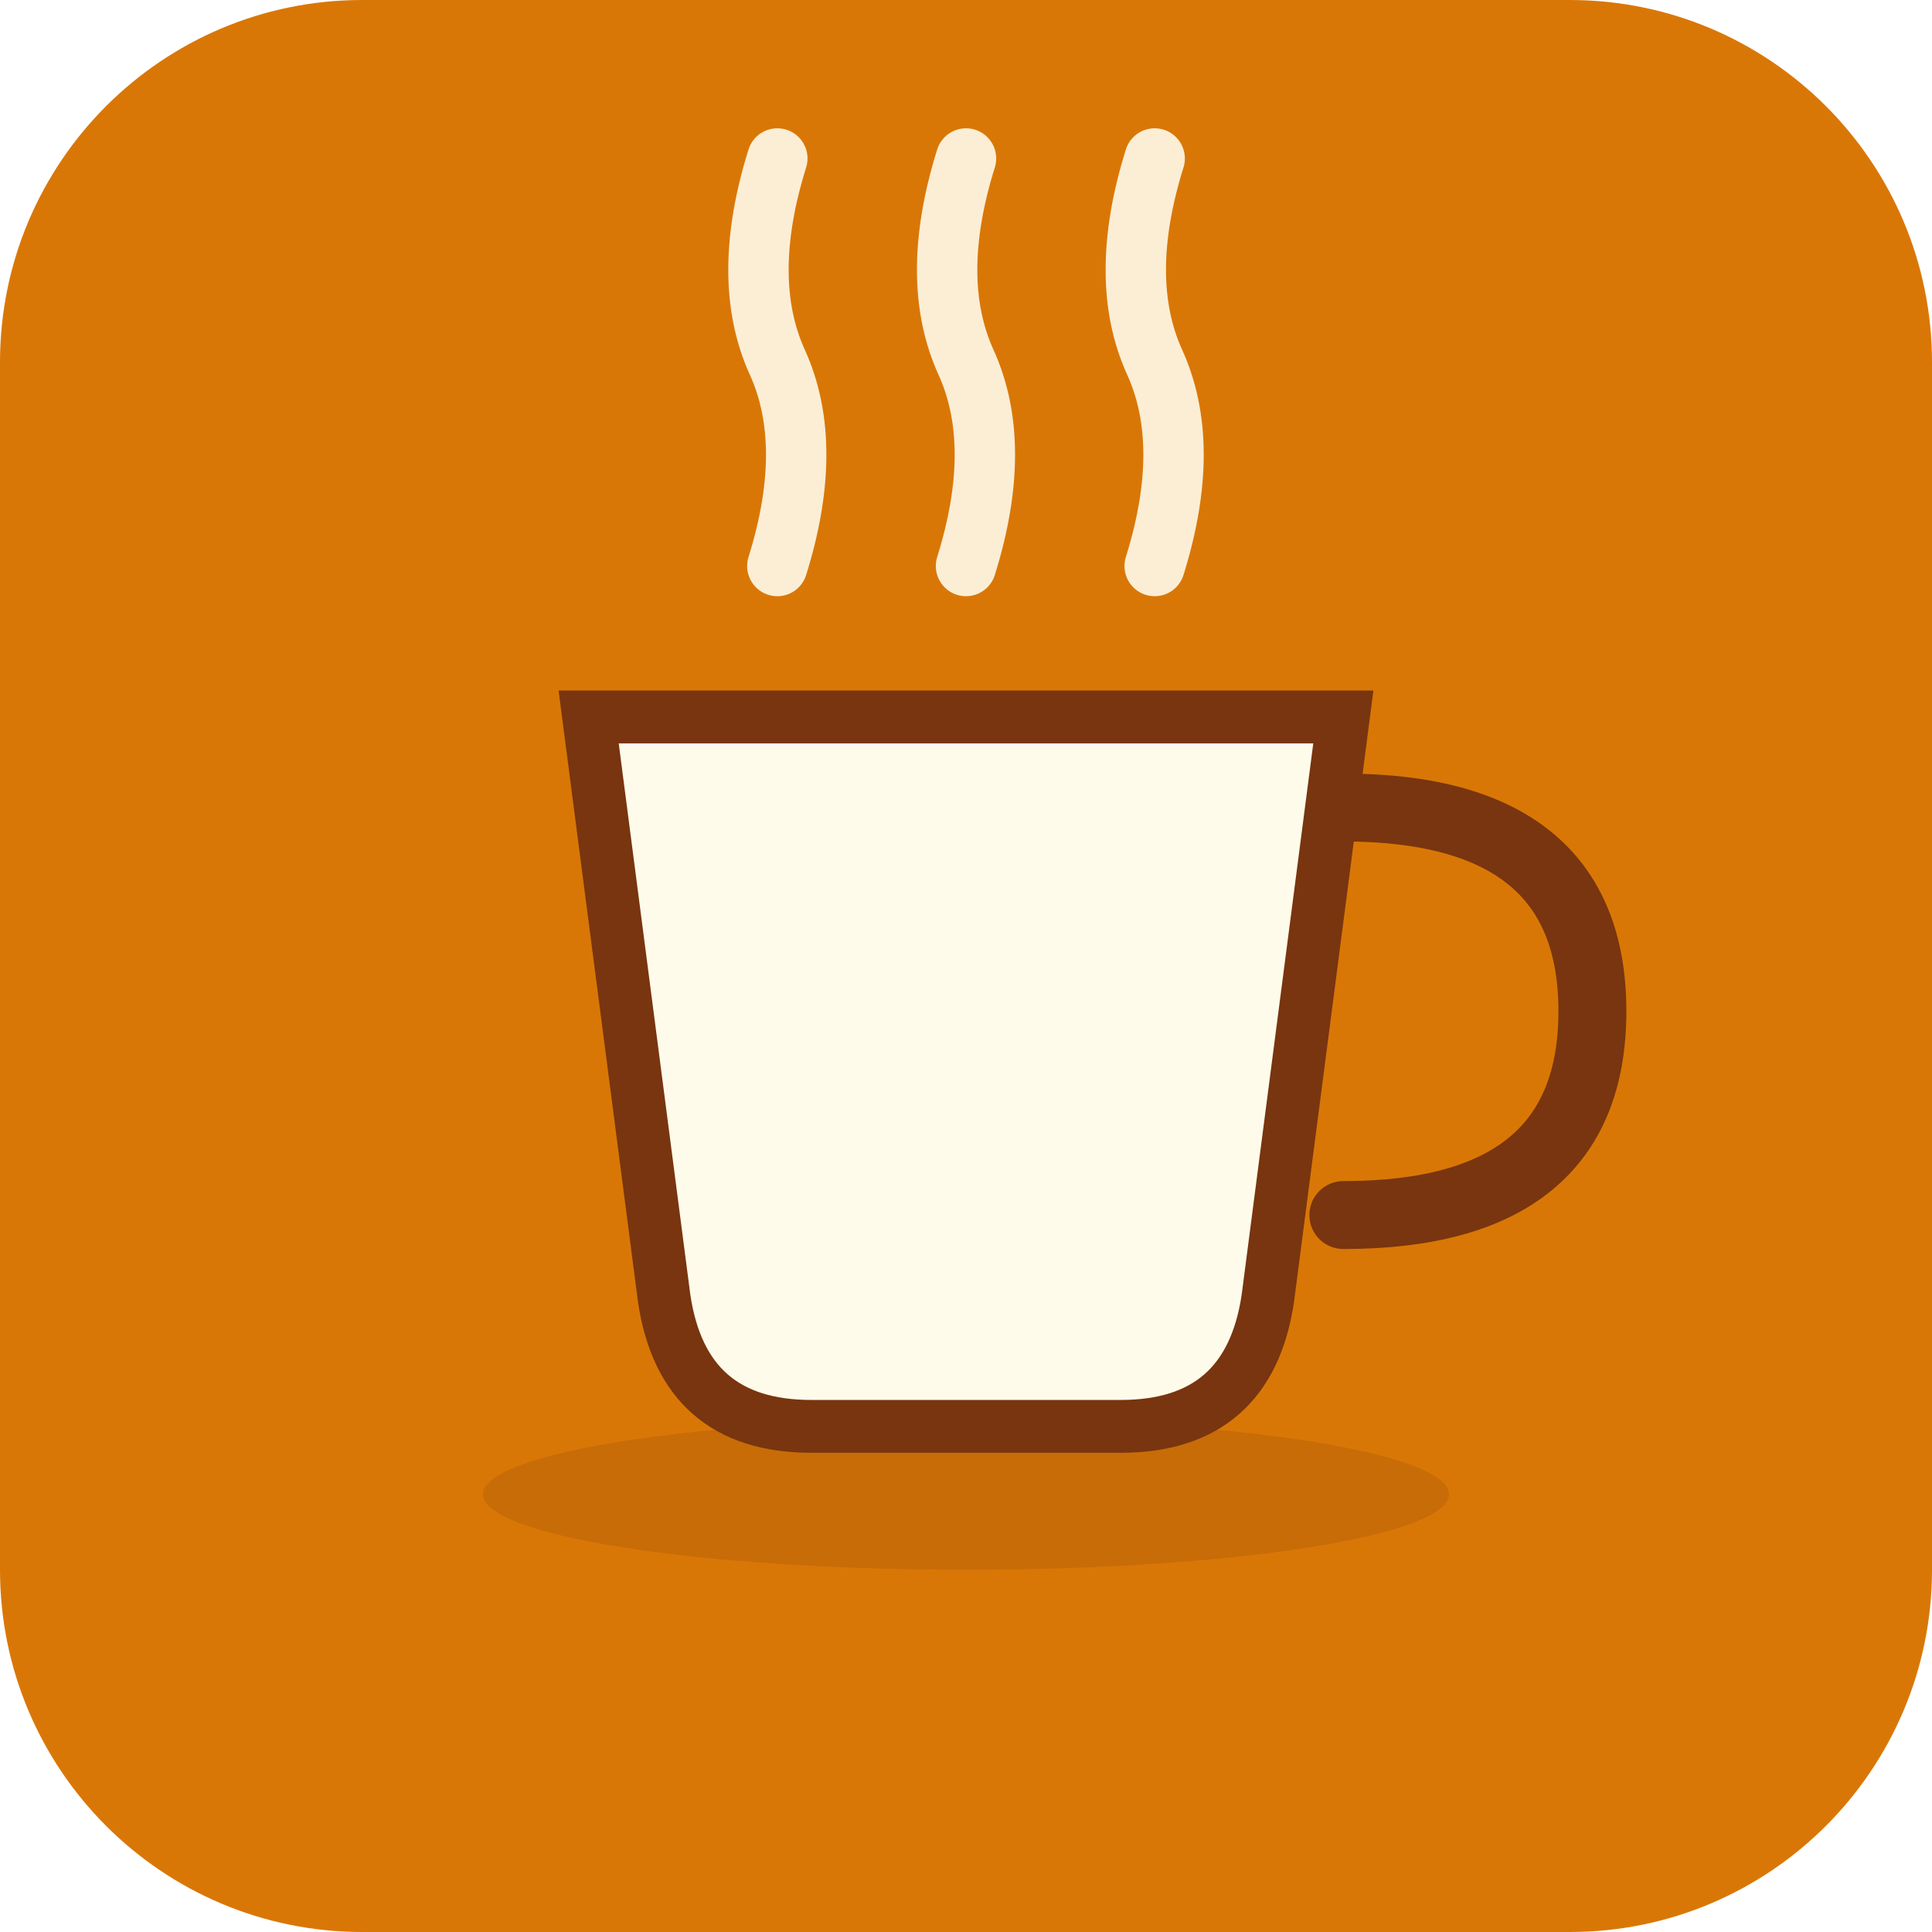
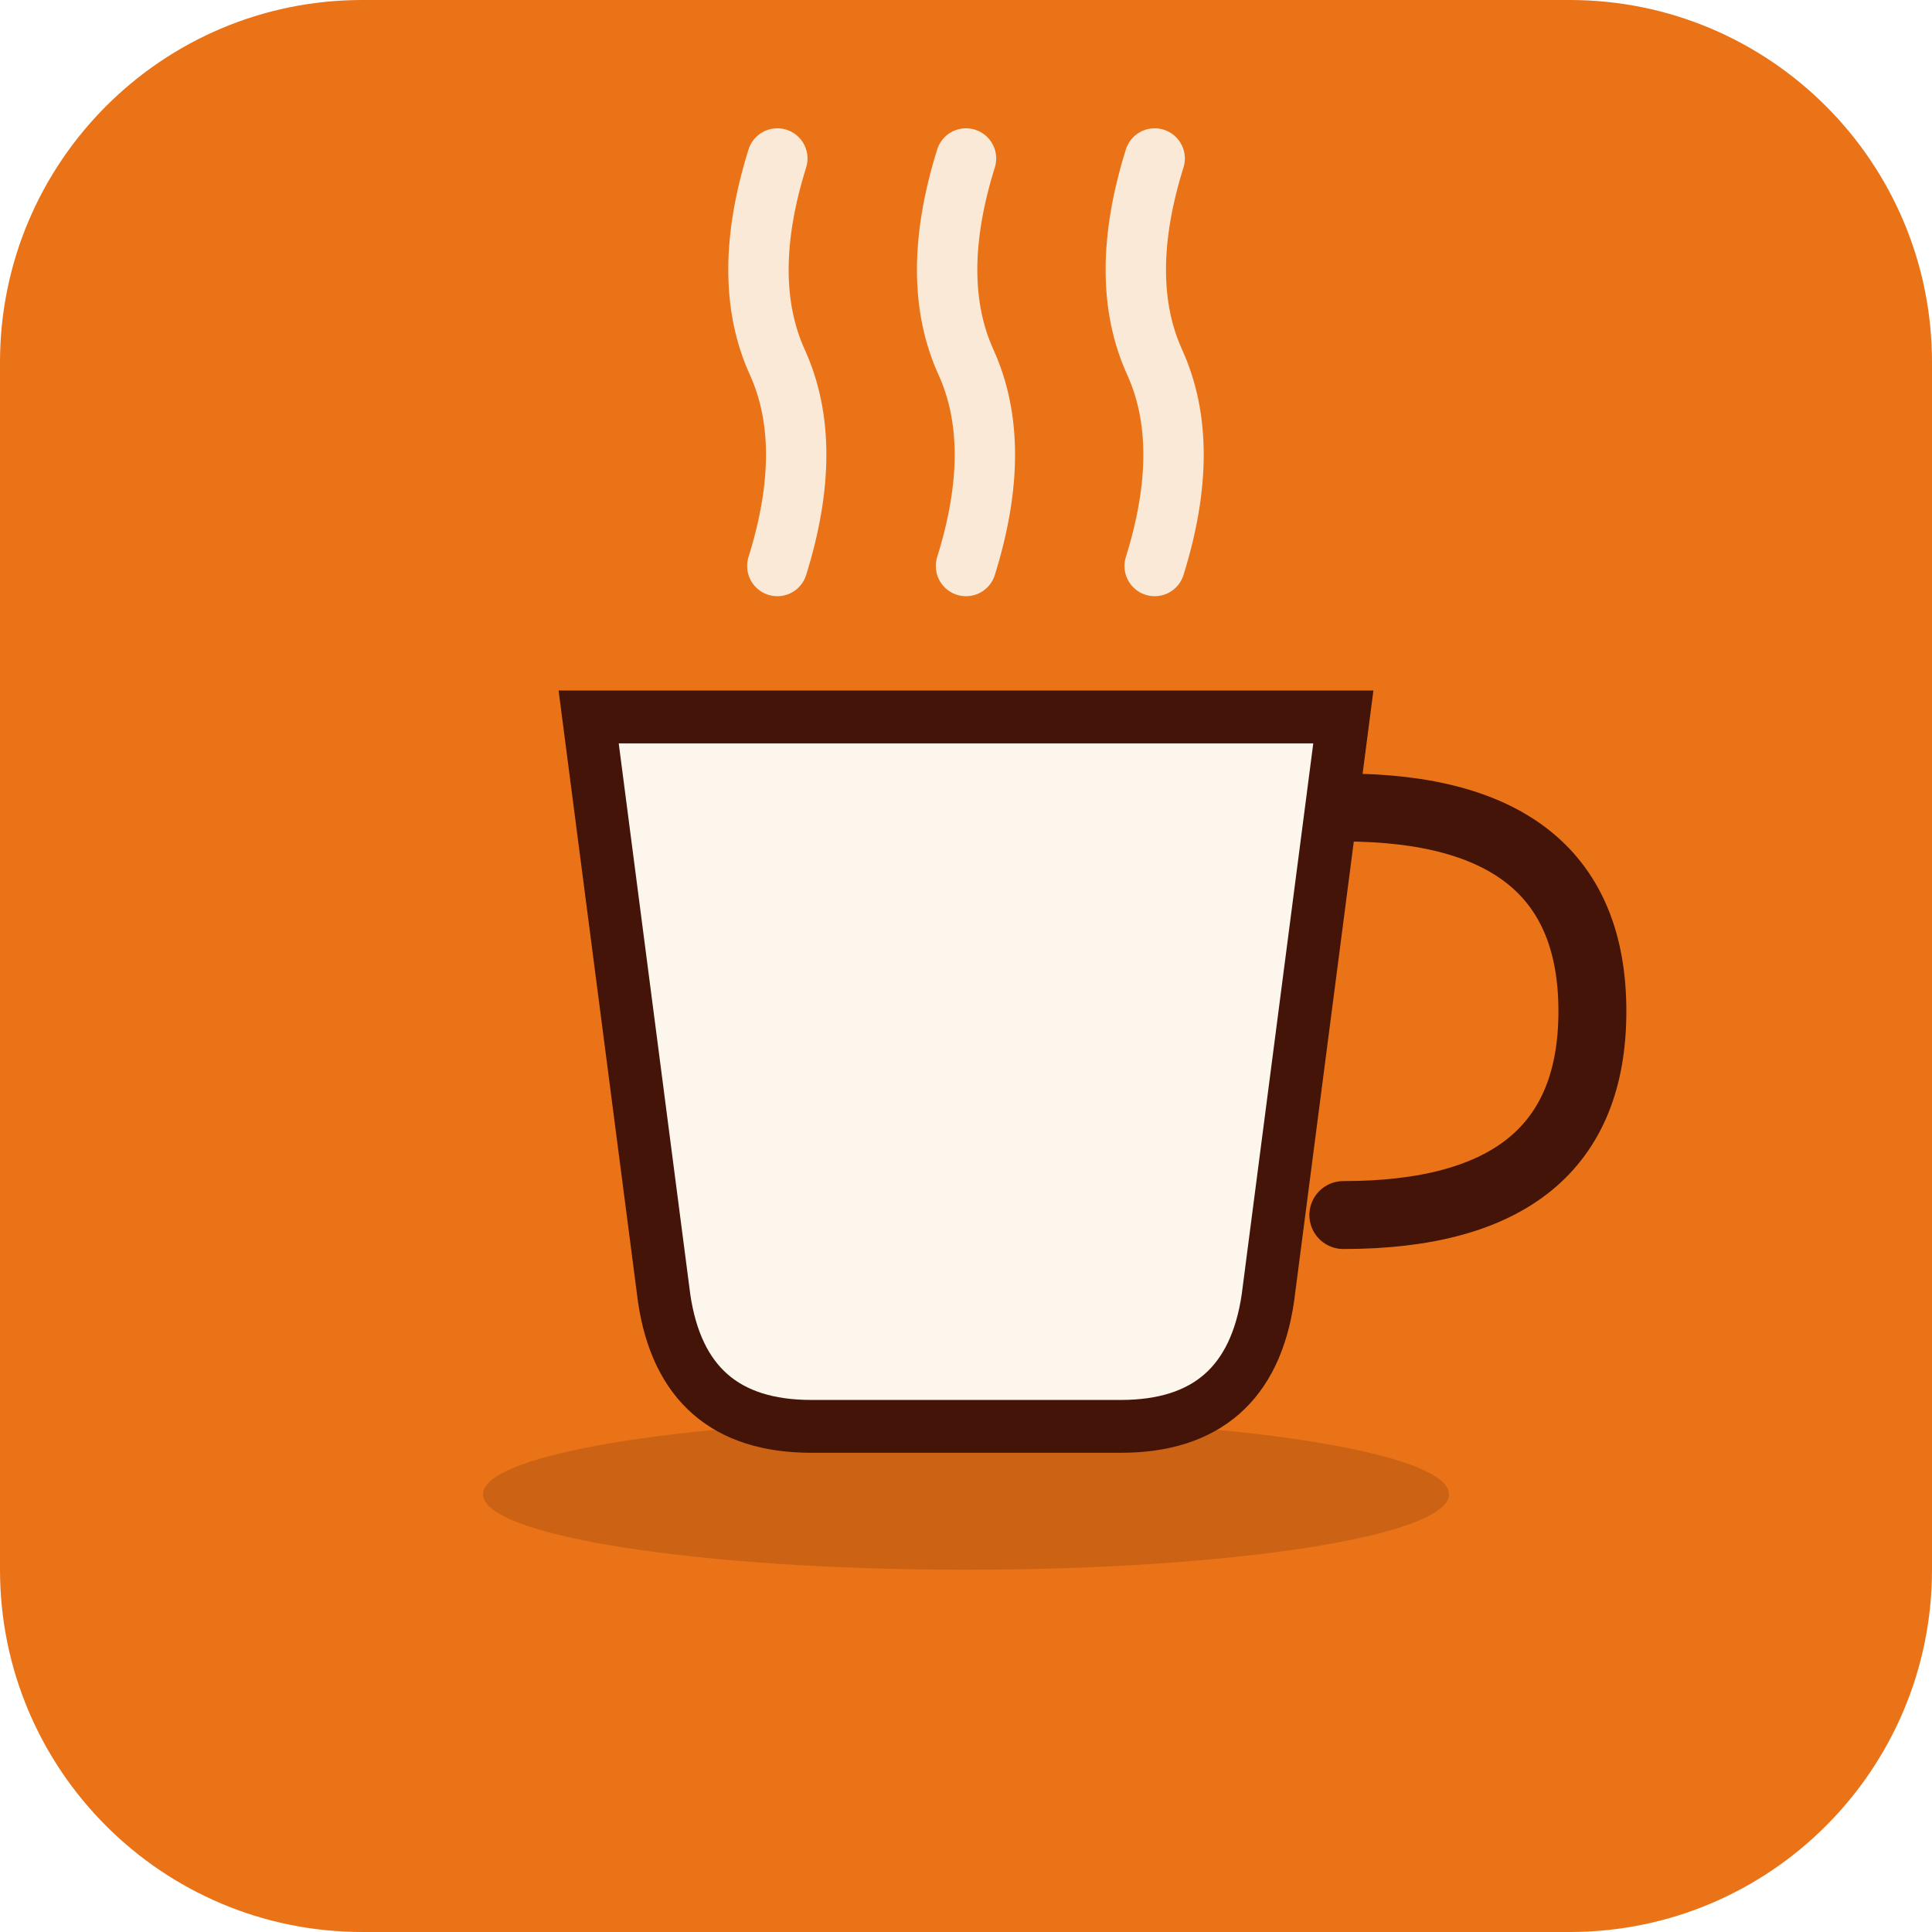
<svg xmlns="http://www.w3.org/2000/svg" viewBox="0 0 512 512">
-   <rect width="512" height="512" rx="96" fill="#d97706" />
-   <path d="M206 150 Q216 118 206 96 Q196 74 206 42" stroke="#fffbeb" stroke-width="16" stroke-linecap="round" fill="none" opacity="0.9" />
-   <path d="M256 150 Q266 118 256 96 Q246 74 256 42" stroke="#fffbeb" stroke-width="16" stroke-linecap="round" fill="none" opacity="0.9" />
-   <path d="M306 150 Q316 118 306 96 Q296 74 306 42" stroke="#fffbeb" stroke-width="16" stroke-linecap="round" fill="none" opacity="0.9" />
-   <ellipse cx="256" cy="396" rx="128" ry="20" fill="#78350f" opacity="0.18" />
-   <path d="M156 190 H356 L336 344 Q331 378 297 378 H215 Q181 378 176 344 Z" fill="#fffbeb" stroke="#78350f" stroke-width="14" />
-   <path d="M356 214 Q422 214 422 268 Q422 322 356 322" fill="none" stroke="#78350f" stroke-width="18" stroke-linecap="round" />
+   <rect width="512" height="512" rx="96" fill="#ea7317" />
+   <path d="M206 150 Q216 118 206 96 Q196 74 206 42" stroke="#fdf6ec" stroke-width="16" stroke-linecap="round" fill="none" opacity="0.9" />
+   <path d="M256 150 Q266 118 256 96 Q246 74 256 42" stroke="#fdf6ec" stroke-width="16" stroke-linecap="round" fill="none" opacity="0.9" />
+   <path d="M306 150 Q316 118 306 96 Q296 74 306 42" stroke="#fdf6ec" stroke-width="16" stroke-linecap="round" fill="none" opacity="0.9" />
+   <ellipse cx="256" cy="396" rx="128" ry="20" fill="#431407" opacity="0.18" />
+   <path d="M156 190 H356 L336 344 Q331 378 297 378 H215 Q181 378 176 344 Z" fill="#fdf6ec" stroke="#431407" stroke-width="14" />
+   <path d="M356 214 Q422 214 422 268 Q422 322 356 322" fill="none" stroke="#431407" stroke-width="18" stroke-linecap="round" />
</svg>
